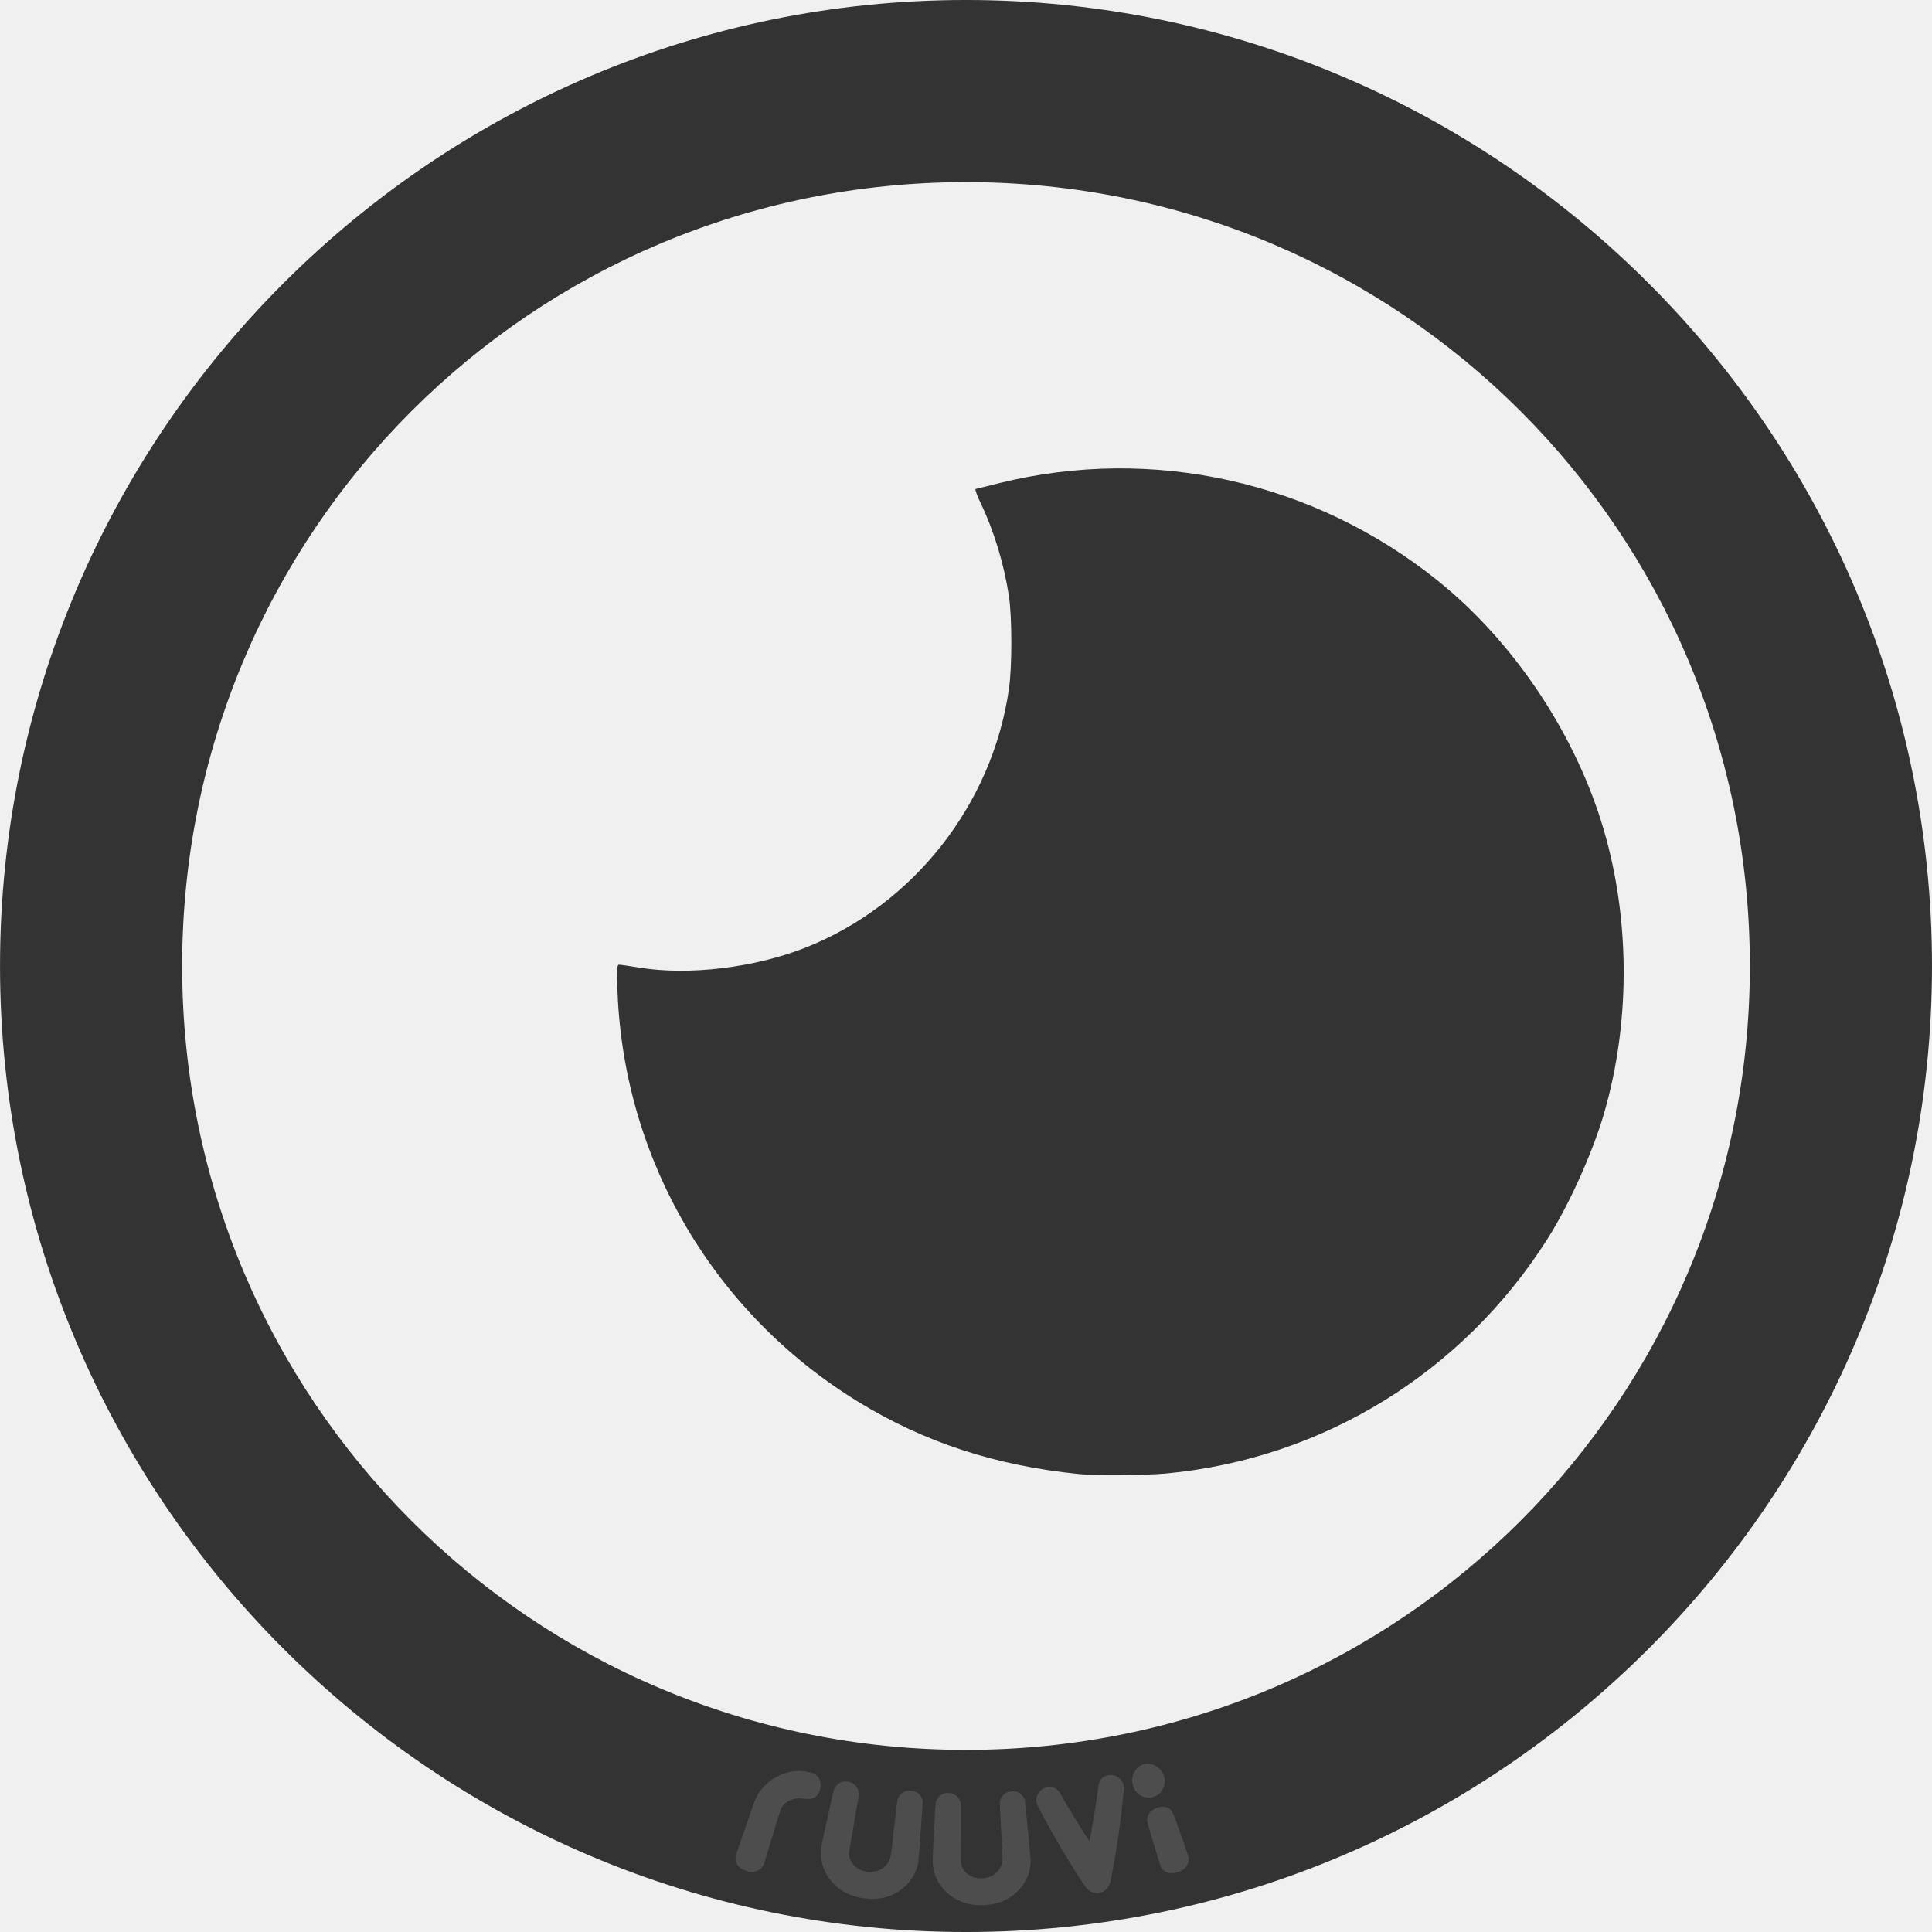
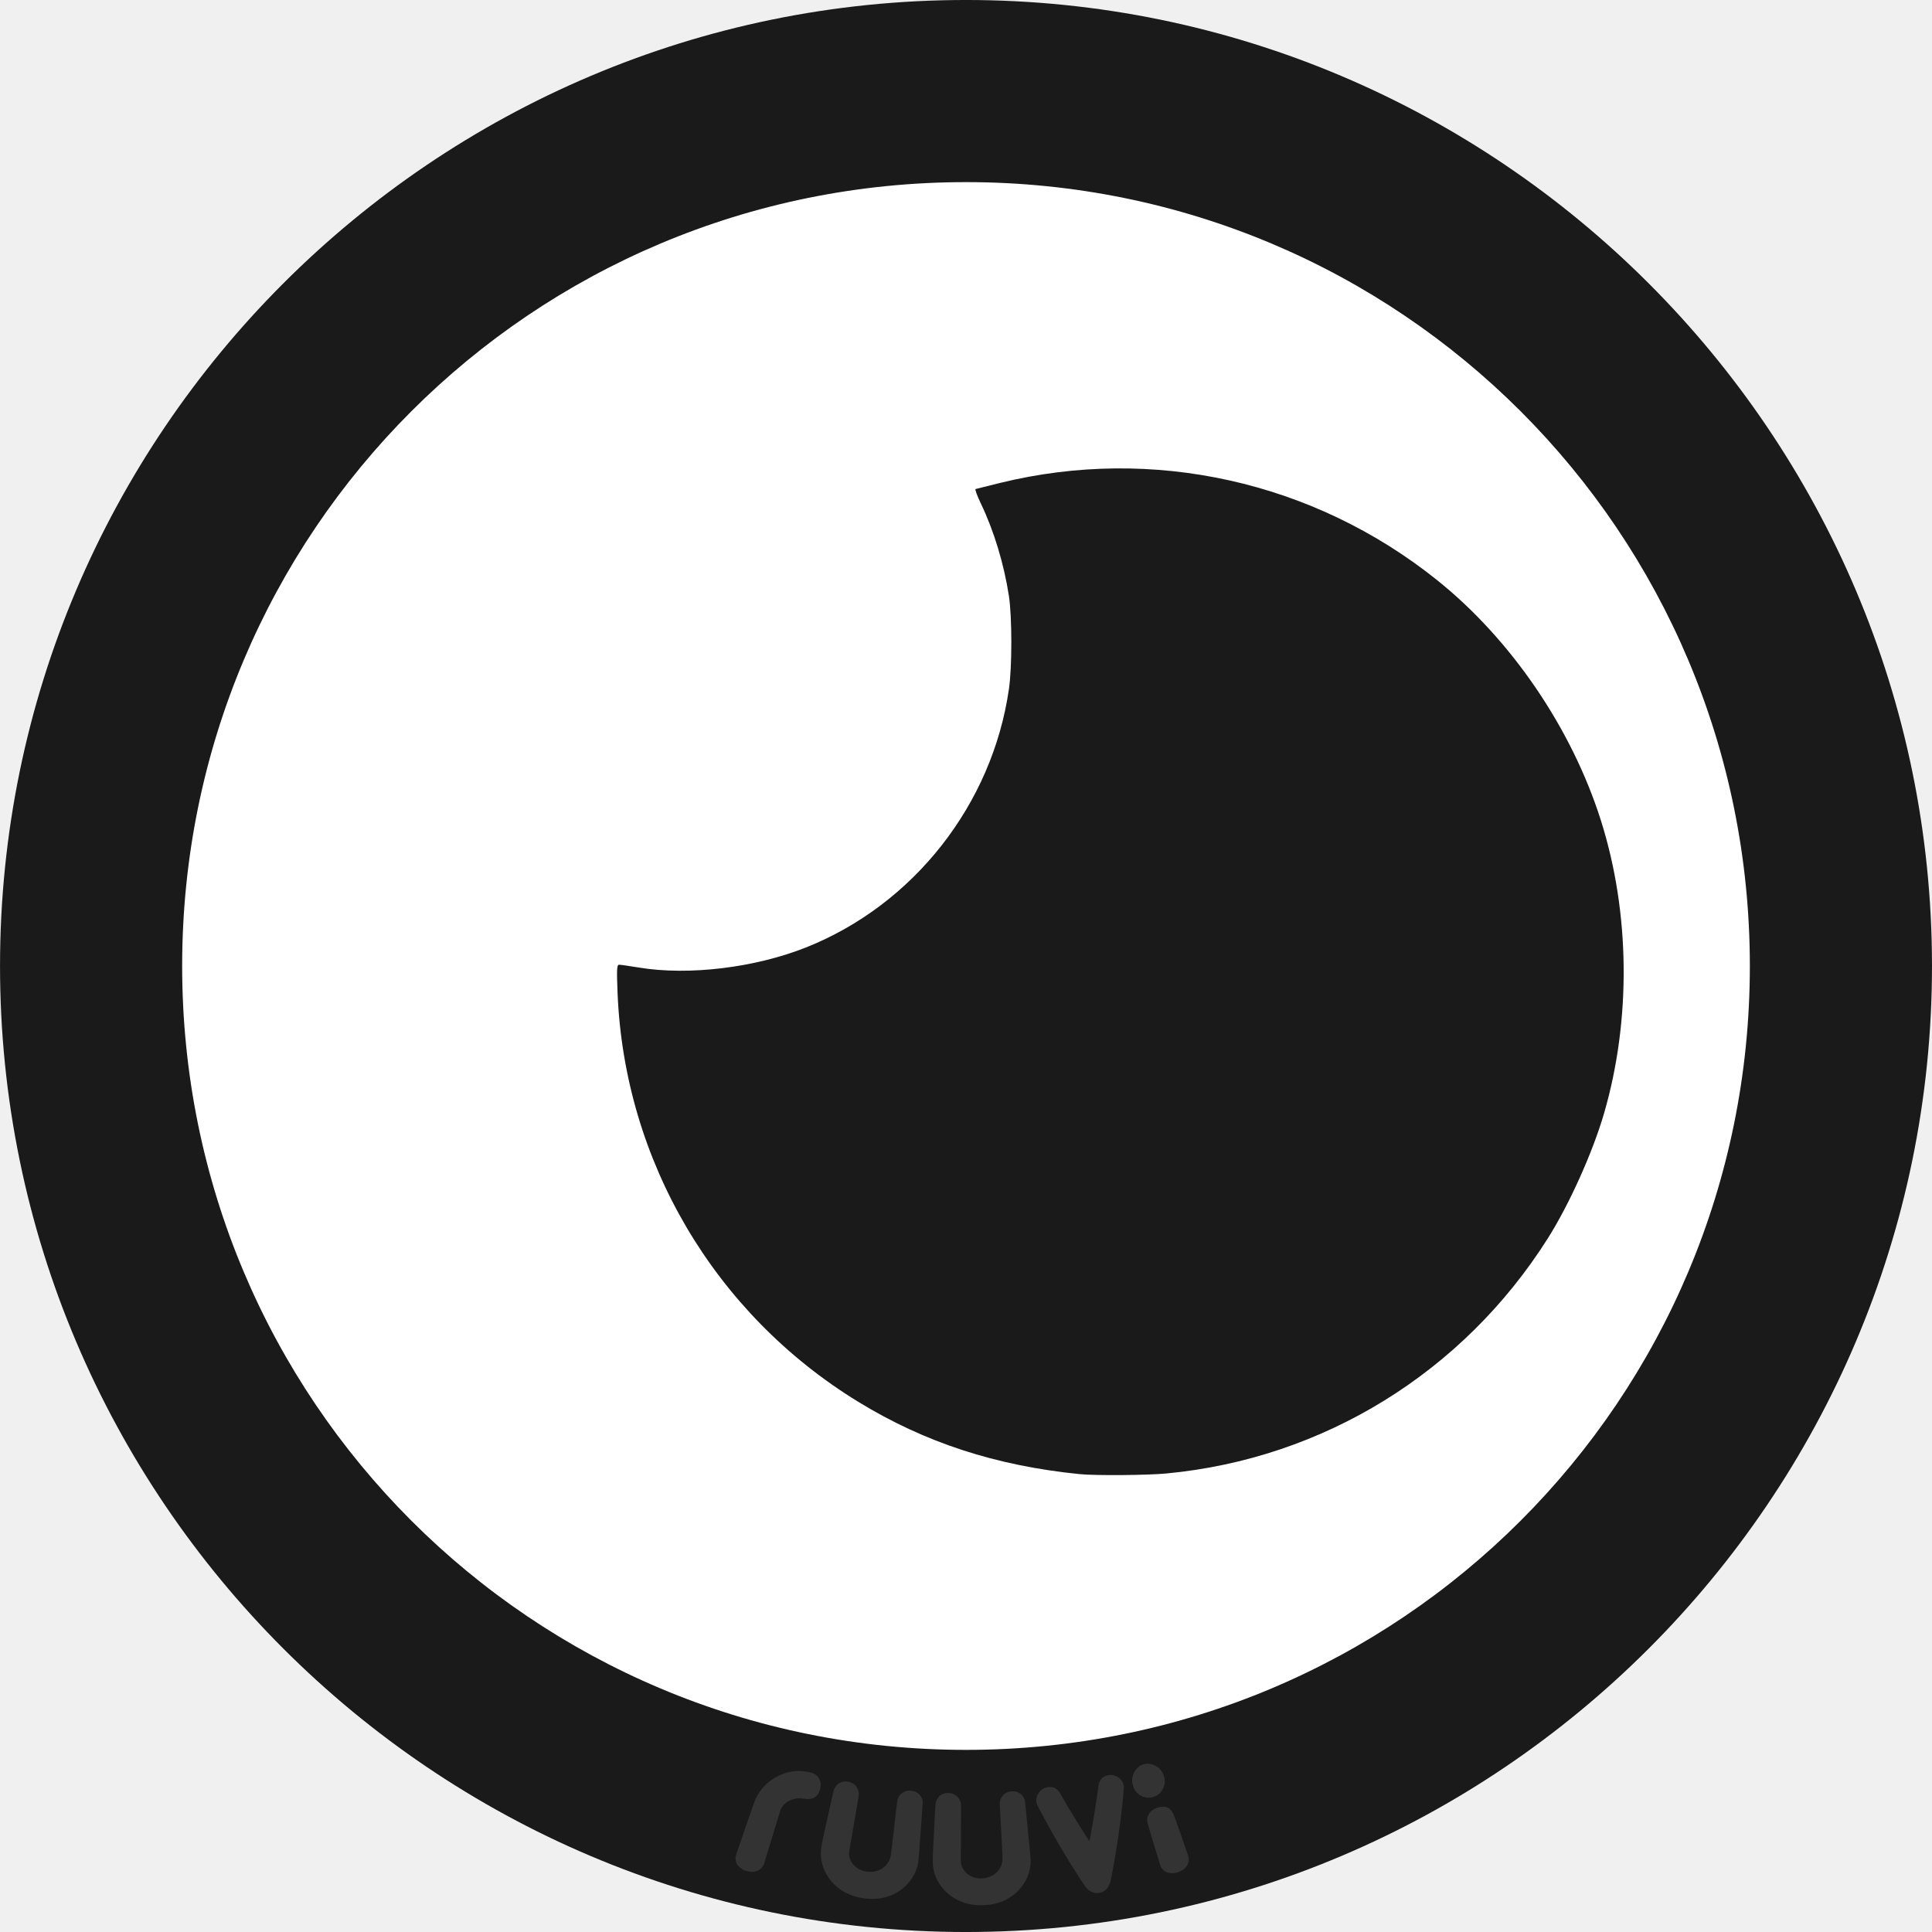
<svg xmlns="http://www.w3.org/2000/svg" xmlns:xlink="http://www.w3.org/1999/xlink" width="42.954mm" height="42.954mm" viewBox="0 0 152.199 152.199" id="svg3456" version="1.1">
  <defs id="defs3458">
    <color-profile name="Generic-CMYK-Profile" xlink:href="/System/Library/ColorSync/Profiles/Generic CMYK Profile.icc" id="color-profile5289" />
  </defs>
  <g id="layer1" transform="translate(-549.2204,-511.7368)">
    <g transform="matrix(2.15179,0,0,2.15179,-1439.746,41.03214)" style="font-style:normal;font-weight:normal;font-size:40px;line-height:125%;font-family:sans-serif;letter-spacing:0px;word-spacing:0px;fill:#333333;fill-opacity:1;stroke:none;stroke-width:1px;stroke-linecap:butt;stroke-linejoin:miter;stroke-opacity:1" id="g4949-0-86-4">
-       <path style="color:#000000;font-style:normal;font-variant:normal;font-weight:normal;font-stretch:normal;font-size:medium;line-height:125%;font-family:sans-serif;text-indent:0;text-align:start;text-decoration:none;text-decoration-line:none;text-decoration-style:solid;text-decoration-color:#000000;letter-spacing:0px;word-spacing:0px;text-transform:none;direction:ltr;block-progression:tb;writing-mode:lr-tb;baseline-shift:baseline;text-anchor:start;white-space:normal;clip-rule:nonzero;display:inline;overflow:visible;visibility:visible;opacity:1;isolation:auto;mix-blend-mode:normal;color-interpolation:sRGB;color-interpolation-filters:linearRGB;solid-color:#000000;solid-opacity:1;fill:#333333;fill-opacity:1;fill-rule:nonzero;stroke:none;stroke-width:6.668;stroke-linecap:butt;stroke-linejoin:miter;stroke-miterlimit:4;stroke-dasharray:none;stroke-dashoffset:46.098;stroke-opacity:1;color-rendering:auto;image-rendering:auto;shape-rendering:auto;text-rendering:auto;enable-background:accumulate" d="m 959.697,218.75 c -19.492,0 -35.365,15.873 -35.365,35.365 0,19.492 15.873,35.367 35.365,35.367 19.492,2e-5 35.365,-15.875 35.365,-35.367 0,-19.492 -15.873,-35.365 -35.365,-35.365 z m 0,6.668 c 15.889,-2e-5 28.697,12.808 28.697,28.697 0,15.889 -12.808,28.699 -28.697,28.699 -15.889,0 -28.697,-12.81 -28.697,-28.699 0,-15.889 12.808,-28.697 28.697,-28.697 z" id="path4584-7-0-5-2" />
-       <g transform="matrix(0.7812473,0,0,0.7812473,47.97404,63.17115)" id="g4188-0-0-1-4-6-4-8-9-3-41-4-9-6" style="font-style:normal;font-weight:normal;font-size:40px;line-height:125%;font-family:sans-serif;letter-spacing:0px;word-spacing:0px;fill:#333333;fill-opacity:1;stroke:none;stroke-width:1px;stroke-linecap:butt;stroke-linejoin:miter;stroke-opacity:1">
-         <path style="fill:#333333;fill-opacity:1" d="m 1176.41,268.19 c 7.341,-0.696 13.885,-4.73 17.859,-11.008 1.007,-1.591 2.107,-4.035 2.639,-5.862 1.276,-4.383 1.224,-9.398 -0.143,-13.72 -1.368,-4.326 -4.209,-8.495 -7.689,-11.28 -5.778,-4.625 -13.328,-6.302 -20.47,-4.547 -0.594,0.146 -1.111,0.275 -1.148,0.286 -0.037,0.011 0.073,0.318 0.248,0.68 0.615,1.284 1.083,2.828 1.314,4.333 0.15,0.985 0.152,3.325 0,4.364 -0.78,5.406 -4.47,10.103 -9.512,12.106 -2.396,0.952 -5.492,1.325 -7.819,0.942 -0.446,-0.073 -0.867,-0.134 -0.936,-0.134 -0.106,-9.1e-4 -0.117,0.22 -0.072,1.33 0.323,7.865 4.541,15.028 11.279,19.153 3.115,1.907 6.445,2.995 10.379,3.389 0.723,0.073 3.173,0.054 4.069,-0.031 z" id="path5352-2-2-0-3-2-9-2-3-4-2-4-3-3-2" />
+       <ellipse style="opacity:1;fill:#ffffff;fill-opacity:1;stroke:#1a1a1a;stroke-width:0.279;stroke-linejoin:miter;stroke-miterlimit:4;stroke-dasharray:none;stroke-opacity:1" id="path4143" cx="959.697" cy="254.116" rx="30.749" ry="30.338" />
+       <path style="color:#000000;font-style:normal;font-variant:normal;font-weight:normal;font-stretch:normal;font-size:medium;line-height:125%;font-family:sans-serif;text-indent:0;text-align:start;text-decoration:none;text-decoration-line:none;text-decoration-style:solid;text-decoration-color:#000000;letter-spacing:0px;word-spacing:0px;text-transform:none;direction:ltr;block-progression:tb;writing-mode:lr-tb;baseline-shift:baseline;text-anchor:start;white-space:normal;clip-rule:nonzero;display:inline;overflow:visible;visibility:visible;opacity:1;isolation:auto;mix-blend-mode:normal;color-interpolation:sRGB;color-interpolation-filters:linearRGB;solid-color:#000000;solid-opacity:1;fill:#1a1a1a;fill-opacity:1;fill-rule:nonzero;stroke:none;stroke-width:6.668;stroke-linecap:butt;stroke-linejoin:miter;stroke-miterlimit:4;stroke-dasharray:none;stroke-dashoffset:46.098;stroke-opacity:1;color-rendering:auto;image-rendering:auto;shape-rendering:auto;text-rendering:auto;enable-background:accumulate" d="m 959.697,218.75 c -19.492,0 -35.365,15.873 -35.365,35.365 0,19.492 15.873,35.367 35.365,35.367 19.492,2e-5 35.365,-15.875 35.365,-35.367 0,-19.492 -15.873,-35.365 -35.365,-35.365 z m 0,6.668 c 15.889,-2e-5 28.697,12.808 28.697,28.697 0,15.889 -12.808,28.699 -28.697,28.699 -15.889,0 -28.697,-12.81 -28.697,-28.699 0,-15.889 12.808,-28.697 28.697,-28.697 z" id="path4584-7-0-5-2" />
+       <g transform="matrix(0.7812473,0,0,0.7812473,47.97404,63.17115)" id="g4188-0-0-1-4-6-4-8-9-3-41-4-9-6" style="font-style:normal;font-weight:normal;font-size:40px;line-height:125%;font-family:sans-serif;letter-spacing:0px;word-spacing:0px;fill:#1a1a1a;fill-opacity:1;stroke:none;stroke-width:1px;stroke-linecap:butt;stroke-linejoin:miter;stroke-opacity:1">
+         <path style="fill:#1a1a1a;fill-opacity:1" d="m 1176.41,268.19 c 7.341,-0.696 13.885,-4.73 17.859,-11.008 1.007,-1.591 2.107,-4.035 2.639,-5.862 1.276,-4.383 1.224,-9.398 -0.143,-13.72 -1.368,-4.326 -4.209,-8.495 -7.689,-11.28 -5.778,-4.625 -13.328,-6.302 -20.47,-4.547 -0.594,0.146 -1.111,0.275 -1.148,0.286 -0.037,0.011 0.073,0.318 0.248,0.68 0.615,1.284 1.083,2.828 1.314,4.333 0.15,0.985 0.152,3.325 0,4.364 -0.78,5.406 -4.47,10.103 -9.512,12.106 -2.396,0.952 -5.492,1.325 -7.819,0.942 -0.446,-0.073 -0.867,-0.134 -0.936,-0.134 -0.106,-9.1e-4 -0.117,0.22 -0.072,1.33 0.323,7.865 4.541,15.028 11.279,19.153 3.115,1.907 6.445,2.995 10.379,3.389 0.723,0.073 3.173,0.054 4.069,-0.031 z" id="path5352-2-2-0-3-2-9-2-3-4-2-4-3-3-2" />
      </g>
    </g>
    <g transform="translate(-53.32424,-48.94528)" id="layer1-6" style="fill:#4d4d4d;fill-opacity:1">
      <g id="g4850" style="fill:#4d4d4d;fill-opacity:1">
-         <path id="path4874" transform="translate(602.1428,559.2089)" d="m 90.368,140.501 c -0.256,0.107 -0.466,0.306 -0.61,0.581 -0.127,0.242 -0.181,0.463 -0.17,0.718 0.007,0.169 0.117,0.525 0.206,0.669 0.269,0.432 0.722,0.664 1.228,0.619 0.149,-0.013 0.476,-0.133 0.6,-0.221 0.249,-0.176 0.442,-0.479 0.513,-0.803 0.113,-0.516 -0.118,-1.087 -0.53,-1.374 -0.318,-0.222 -0.656,-0.314 -0.968,-0.265 -0.095,0.015 -0.186,0.04 -0.271,0.076 0,0 3.2e-5,5e-5 3.2e-5,5e-5 z m -2.677,0.828 c -0.105,0.021 -0.21,0.054 -0.284,0.092 -0.206,0.104 -0.364,0.308 -0.436,0.562 -0.043,0.151 -0.096,0.72 -0.351,2.323 -0.192,1.206 -0.388,2.197 -0.393,2.204 -0.004,0.007 -0.469,-0.691 -1.005,-1.562 -1.542,-2.505 -1.129,-1.996 -1.405,-2.348 -0.095,-0.122 -0.264,-0.252 -0.384,-0.297 -0.2,-0.076 -0.496,-0.069 -0.719,0.017 -0.334,0.129 -0.602,0.459 -0.66,0.818 -0.02,0.124 -0.034,0.291 0.059,0.515 0.04,0.103 0.837,1.639 1.79,3.261 0.957,1.629 1.923,3.094 2.01,3.201 0.129,0.16 0.227,0.247 0.385,0.344 0.158,0.096 0.309,0.145 0.484,0.149 0,0 0.002,-4.1e-4 0.002,-4.1e-4 0.134,0.003 0.341,-0.038 0.464,-0.091 0.299,-0.129 0.51,-0.397 0.624,-0.79 0.048,-0.166 0.388,-1.885 0.655,-3.757 0.264,-1.854 0.415,-3.579 0.41,-3.68 -0.004,-0.243 -0.073,-0.368 -0.131,-0.469 -0.083,-0.148 -0.174,-0.24 -0.337,-0.342 -0.171,-0.107 -0.313,-0.158 -0.491,-0.175 -0.077,-0.007 -0.182,0.003 -0.287,0.024 z M 64.154,141.084 c -0.931,-0.21 -1.791,-0.081 -2.649,0.404 -0.682,0.385 -1.206,0.932 -1.572,1.679 -0.055,0.112 -0.235,0.621 -0.827,2.33 -0.709,2.048 -0.756,2.191 -0.762,2.295 -0.009,0.142 0.028,0.357 0.081,0.472 0.093,0.204 0.333,0.42 0.592,0.531 0.247,0.105 0.554,0.159 0.759,0.133 0.318,-0.04 0.547,-0.183 0.722,-0.445 0.023,-0.035 0.046,-0.069 0.069,-0.104 0.222,-0.73 0.445,-1.46 0.667,-2.19 0.506,-1.664 0.673,-2.203 0.702,-2.249 0.075,-0.12 0.155,-0.235 0.212,-0.296 0.212,-0.228 0.517,-0.39 0.849,-0.46 0.251,-0.053 0.409,-0.055 0.726,-0.012 0.227,0.031 0.342,0.035 0.485,0.018 0.398,-0.047 0.654,-0.285 0.788,-0.721 0.05,-0.16 0.071,-0.376 0.052,-0.51 -0.039,-0.276 -0.183,-0.528 -0.387,-0.677 -0.133,-0.097 -0.25,-0.142 -0.506,-0.2 0,0 -9e-6,-6e-5 -9e-6,-6e-5 z m 15.945,1.511 c -0.112,0.009 -0.225,0.027 -0.288,0.05 -0.271,0.1 -0.478,0.303 -0.582,0.572 -0.087,0.223 -0.088,0.098 0.043,2.462 0.074,1.338 0.115,2.182 0.11,2.269 -0.013,0.208 -0.051,0.367 -0.135,0.556 -0.127,0.283 -0.334,0.52 -0.597,0.681 -0.554,0.34 -1.339,0.373 -1.882,0.016 -0.349,-0.204 -0.647,-0.597 -0.671,-1.067 0.003,-0.754 0.005,-1.508 0.008,-2.261 0.009,-2.061 0.009,-2.27 -0.012,-2.357 -0.092,-0.372 -0.329,-0.636 -0.664,-0.746 -0.145,-0.048 -0.446,-0.062 -0.588,-0.028 -0.27,0.066 -0.492,0.236 -0.614,0.472 -0.154,0.319 -0.113,0.055 -0.24,2.445 -0.118,2.225 -0.127,2.481 -0.082,2.835 0.09,0.706 0.373,1.319 0.884,1.87 0.701,0.754 1.662,1.174 2.777,1.199 1.17,0.026 2.142,-0.313 2.881,-0.985 0.608,-0.553 0.977,-1.23 1.1,-1.97 0.08,-0.477 0.088,-0.345 -0.171,-2.962 l -0.23,-2.332 c -0.029,-0.15 -0.137,-0.349 -0.325,-0.505 -0.132,-0.111 -0.278,-0.174 -0.435,-0.206 -0.065,-0.013 -0.178,-0.015 -0.29,-0.006 0,0 5.2e-5,1.9e-4 5.2e-5,1.9e-4 z m 11.628,1.246 c -0.279,0.058 -0.507,0.173 -0.678,0.344 -0.12,0.12 -0.233,0.333 -0.26,0.497 -0.043,0.263 -0.074,0.136 0.513,2.082 0.49,1.622 0.527,1.744 0.582,1.831 0.078,0.123 0.234,0.274 0.343,0.334 0.199,0.11 0.522,0.144 0.798,0.081 0.264,-0.06 0.544,-0.196 0.696,-0.338 0.234,-0.218 0.337,-0.472 0.326,-0.787 -0.005,-0.121 -0.007,-0.131 -0.563,-1.723 -0.364,-1.039 -0.587,-1.658 -0.635,-1.762 -0.237,-0.516 -0.57,-0.676 -1.121,-0.561 z" style="font-style:normal;font-weight:normal;font-size:medium;line-height:125%;font-family:sans-serif;letter-spacing:0px;word-spacing:0px;fill:#4d4d4d;fill-opacity:1;stroke:none;stroke-width:1px;stroke-linecap:butt;stroke-linejoin:miter;stroke-opacity:1" />
+         <path id="path4874" transform="translate(602.1428,559.2089)" d="m 90.368,140.501 c -0.256,0.107 -0.466,0.306 -0.61,0.581 -0.127,0.242 -0.181,0.463 -0.17,0.718 0.007,0.169 0.117,0.525 0.206,0.669 0.269,0.432 0.722,0.664 1.228,0.619 0.149,-0.013 0.476,-0.133 0.6,-0.221 0.249,-0.176 0.442,-0.479 0.513,-0.803 0.113,-0.516 -0.118,-1.087 -0.53,-1.374 -0.318,-0.222 -0.656,-0.314 -0.968,-0.265 -0.095,0.015 -0.186,0.04 -0.271,0.076 0,0 3.2e-5,5e-5 3.2e-5,5e-5 z m -2.677,0.828 c -0.105,0.021 -0.21,0.054 -0.284,0.092 -0.206,0.104 -0.364,0.308 -0.436,0.562 -0.043,0.151 -0.096,0.72 -0.351,2.323 -0.192,1.206 -0.388,2.197 -0.393,2.204 -0.004,0.007 -0.469,-0.691 -1.005,-1.562 -1.542,-2.505 -1.129,-1.996 -1.405,-2.348 -0.095,-0.122 -0.264,-0.252 -0.384,-0.297 -0.2,-0.076 -0.496,-0.069 -0.719,0.017 -0.334,0.129 -0.602,0.459 -0.66,0.818 -0.02,0.124 -0.034,0.291 0.059,0.515 0.04,0.103 0.837,1.639 1.79,3.261 0.957,1.629 1.923,3.094 2.01,3.201 0.129,0.16 0.227,0.247 0.385,0.344 0.158,0.096 0.309,0.145 0.484,0.149 0,0 0.002,-4.1e-4 0.002,-4.1e-4 0.134,0.003 0.341,-0.038 0.464,-0.091 0.299,-0.129 0.51,-0.397 0.624,-0.79 0.048,-0.166 0.388,-1.885 0.655,-3.757 0.264,-1.854 0.415,-3.579 0.41,-3.68 -0.004,-0.243 -0.073,-0.368 -0.131,-0.469 -0.083,-0.148 -0.174,-0.24 -0.337,-0.342 -0.171,-0.107 -0.313,-0.158 -0.491,-0.175 -0.077,-0.007 -0.182,0.003 -0.287,0.024 z M 64.154,141.084 c -0.931,-0.21 -1.791,-0.081 -2.649,0.404 -0.682,0.385 -1.206,0.932 -1.572,1.679 -0.055,0.112 -0.235,0.621 -0.827,2.33 -0.709,2.048 -0.756,2.191 -0.762,2.295 -0.009,0.142 0.028,0.357 0.081,0.472 0.093,0.204 0.333,0.42 0.592,0.531 0.247,0.105 0.554,0.159 0.759,0.133 0.318,-0.04 0.547,-0.183 0.722,-0.445 0.023,-0.035 0.046,-0.069 0.069,-0.104 0.222,-0.73 0.445,-1.46 0.667,-2.19 0.506,-1.664 0.673,-2.203 0.702,-2.249 0.075,-0.12 0.155,-0.235 0.212,-0.296 0.212,-0.228 0.517,-0.39 0.849,-0.46 0.251,-0.053 0.409,-0.055 0.726,-0.012 0.227,0.031 0.342,0.035 0.485,0.018 0.398,-0.047 0.654,-0.285 0.788,-0.721 0.05,-0.16 0.071,-0.376 0.052,-0.51 -0.039,-0.276 -0.183,-0.528 -0.387,-0.677 -0.133,-0.097 -0.25,-0.142 -0.506,-0.2 0,0 -9e-6,-6e-5 -9e-6,-6e-5 z m 15.945,1.511 c -0.112,0.009 -0.225,0.027 -0.288,0.05 -0.271,0.1 -0.478,0.303 -0.582,0.572 -0.087,0.223 -0.088,0.098 0.043,2.462 0.074,1.338 0.115,2.182 0.11,2.269 -0.013,0.208 -0.051,0.367 -0.135,0.556 -0.127,0.283 -0.334,0.52 -0.597,0.681 -0.554,0.34 -1.339,0.373 -1.882,0.016 -0.349,-0.204 -0.647,-0.597 -0.671,-1.067 0.003,-0.754 0.005,-1.508 0.008,-2.261 0.009,-2.061 0.009,-2.27 -0.012,-2.357 -0.092,-0.372 -0.329,-0.636 -0.664,-0.746 -0.145,-0.048 -0.446,-0.062 -0.588,-0.028 -0.27,0.066 -0.492,0.236 -0.614,0.472 -0.154,0.319 -0.113,0.055 -0.24,2.445 -0.118,2.225 -0.127,2.481 -0.082,2.835 0.09,0.706 0.373,1.319 0.884,1.87 0.701,0.754 1.662,1.174 2.777,1.199 1.17,0.026 2.142,-0.313 2.881,-0.985 0.608,-0.553 0.977,-1.23 1.1,-1.97 0.08,-0.477 0.088,-0.345 -0.171,-2.962 l -0.23,-2.332 c -0.029,-0.15 -0.137,-0.349 -0.325,-0.505 -0.132,-0.111 -0.278,-0.174 -0.435,-0.206 -0.065,-0.013 -0.178,-0.015 -0.29,-0.006 0,0 5.2e-5,1.9e-4 5.2e-5,1.9e-4 z m 11.628,1.246 c -0.279,0.058 -0.507,0.173 -0.678,0.344 -0.12,0.12 -0.233,0.333 -0.26,0.497 -0.043,0.263 -0.074,0.136 0.513,2.082 0.49,1.622 0.527,1.744 0.582,1.831 0.078,0.123 0.234,0.274 0.343,0.334 0.199,0.11 0.522,0.144 0.798,0.081 0.264,-0.06 0.544,-0.196 0.696,-0.338 0.234,-0.218 0.337,-0.472 0.326,-0.787 -0.005,-0.121 -0.007,-0.131 -0.563,-1.723 -0.364,-1.039 -0.587,-1.658 -0.635,-1.762 -0.237,-0.516 -0.57,-0.676 -1.121,-0.561 z" style="font-style:normal;font-weight:normal;font-size:medium;line-height:125%;font-family:sans-serif;letter-spacing:0px;word-spacing:0px;fill:#333333;fill-opacity:1;stroke:none;stroke-width:1px;stroke-linecap:butt;stroke-linejoin:miter;stroke-opacity:1" />
      </g>
-       <path id="path4874-8" d="m 670.316,710.181 c -1.096,-0.211 -1.973,-0.785 -2.539,-1.646 -0.413,-0.629 -0.591,-1.282 -0.563,-1.994 0.014,-0.357 0.065,-0.609 0.551,-2.786 0.522,-2.338 0.438,-2.084 0.643,-2.373 0.159,-0.212 0.408,-0.342 0.686,-0.363 0.147,-0.011 0.441,0.052 0.577,0.124 0.313,0.165 0.503,0.464 0.532,0.847 0.007,0.09 -0.027,0.296 -0.38,2.329 -0.129,0.744 -0.257,1.488 -0.386,2.232 -0.056,0.468 0.173,0.906 0.483,1.166 0.477,0.444 1.257,0.542 1.86,0.299 0.286,-0.115 0.53,-0.315 0.704,-0.573 0.115,-0.172 0.18,-0.322 0.227,-0.524 0.019,-0.085 0.121,-0.927 0.272,-2.26 0.267,-2.357 0.248,-2.232 0.372,-2.438 0.148,-0.248 0.388,-0.414 0.673,-0.467 0.13,-0.024 0.456,0.006 0.579,0.054 0.149,0.058 0.284,0.145 0.396,0.278 0.16,0.186 0.233,0.4 0.236,0.553 l -0.167,2.341 c -0.188,2.627 -0.171,2.497 -0.332,2.954 -0.247,0.71 -0.725,1.315 -1.418,1.758 -0.842,0.54 -1.857,0.711 -3.007,0.489 0,0 2.6e-4,-2.6e-4 2.6e-4,-2.6e-4 z" style="font-style:normal;font-weight:normal;font-size:30.693px;line-height:125%;font-family:sans-serif;letter-spacing:0px;word-spacing:0px;fill:#4d4d4d;fill-opacity:1;stroke:none;stroke-width:1px;stroke-linecap:butt;stroke-linejoin:miter;stroke-opacity:1" />
+       <path id="path4874-8" d="m 670.316,710.181 c -1.096,-0.211 -1.973,-0.785 -2.539,-1.646 -0.413,-0.629 -0.591,-1.282 -0.563,-1.994 0.014,-0.357 0.065,-0.609 0.551,-2.786 0.522,-2.338 0.438,-2.084 0.643,-2.373 0.159,-0.212 0.408,-0.342 0.686,-0.363 0.147,-0.011 0.441,0.052 0.577,0.124 0.313,0.165 0.503,0.464 0.532,0.847 0.007,0.09 -0.027,0.296 -0.38,2.329 -0.129,0.744 -0.257,1.488 -0.386,2.232 -0.056,0.468 0.173,0.906 0.483,1.166 0.477,0.444 1.257,0.542 1.86,0.299 0.286,-0.115 0.53,-0.315 0.704,-0.573 0.115,-0.172 0.18,-0.322 0.227,-0.524 0.019,-0.085 0.121,-0.927 0.272,-2.26 0.267,-2.357 0.248,-2.232 0.372,-2.438 0.148,-0.248 0.388,-0.414 0.673,-0.467 0.13,-0.024 0.456,0.006 0.579,0.054 0.149,0.058 0.284,0.145 0.396,0.278 0.16,0.186 0.233,0.4 0.236,0.553 l -0.167,2.341 c -0.188,2.627 -0.171,2.497 -0.332,2.954 -0.247,0.71 -0.725,1.315 -1.418,1.758 -0.842,0.54 -1.857,0.711 -3.007,0.489 0,0 2.6e-4,-2.6e-4 2.6e-4,-2.6e-4 z" style="font-style:normal;font-weight:normal;font-size:30.693px;line-height:125%;font-family:sans-serif;letter-spacing:0px;word-spacing:0px;fill:#333333;fill-opacity:1;stroke:none;stroke-width:1px;stroke-linecap:butt;stroke-linejoin:miter;stroke-opacity:1" />
    </g>
  </g>
</svg>
